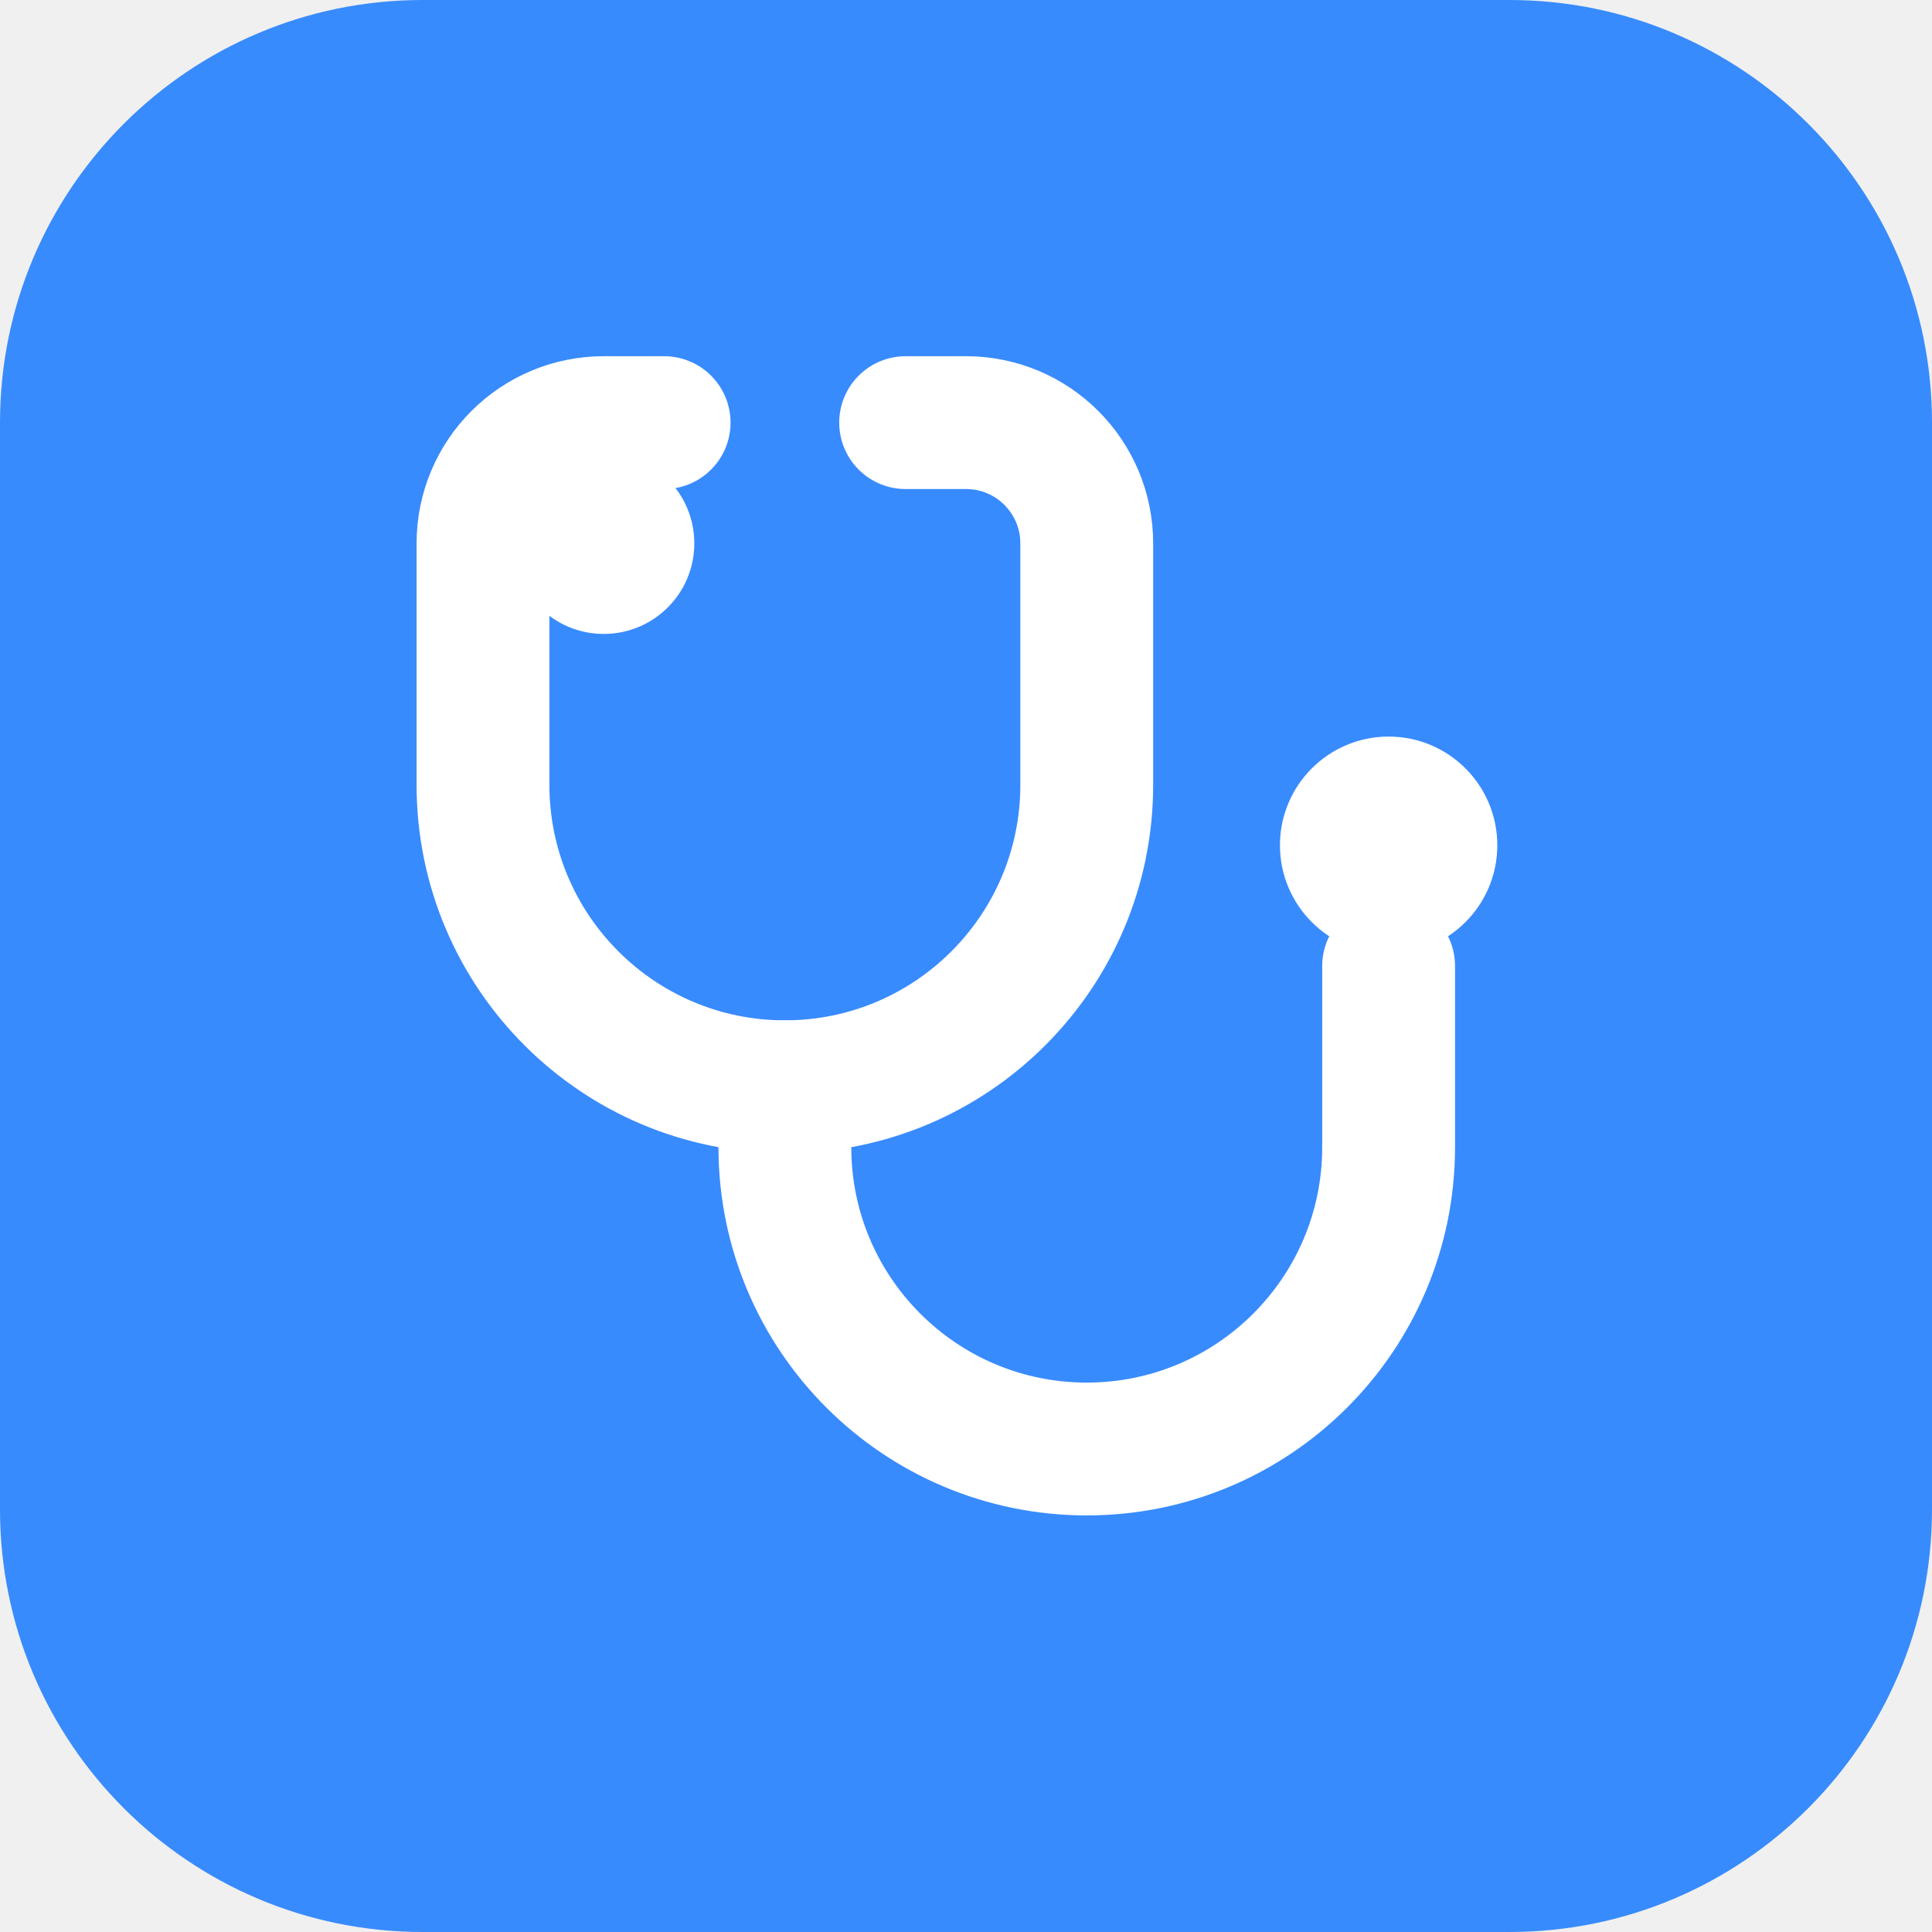
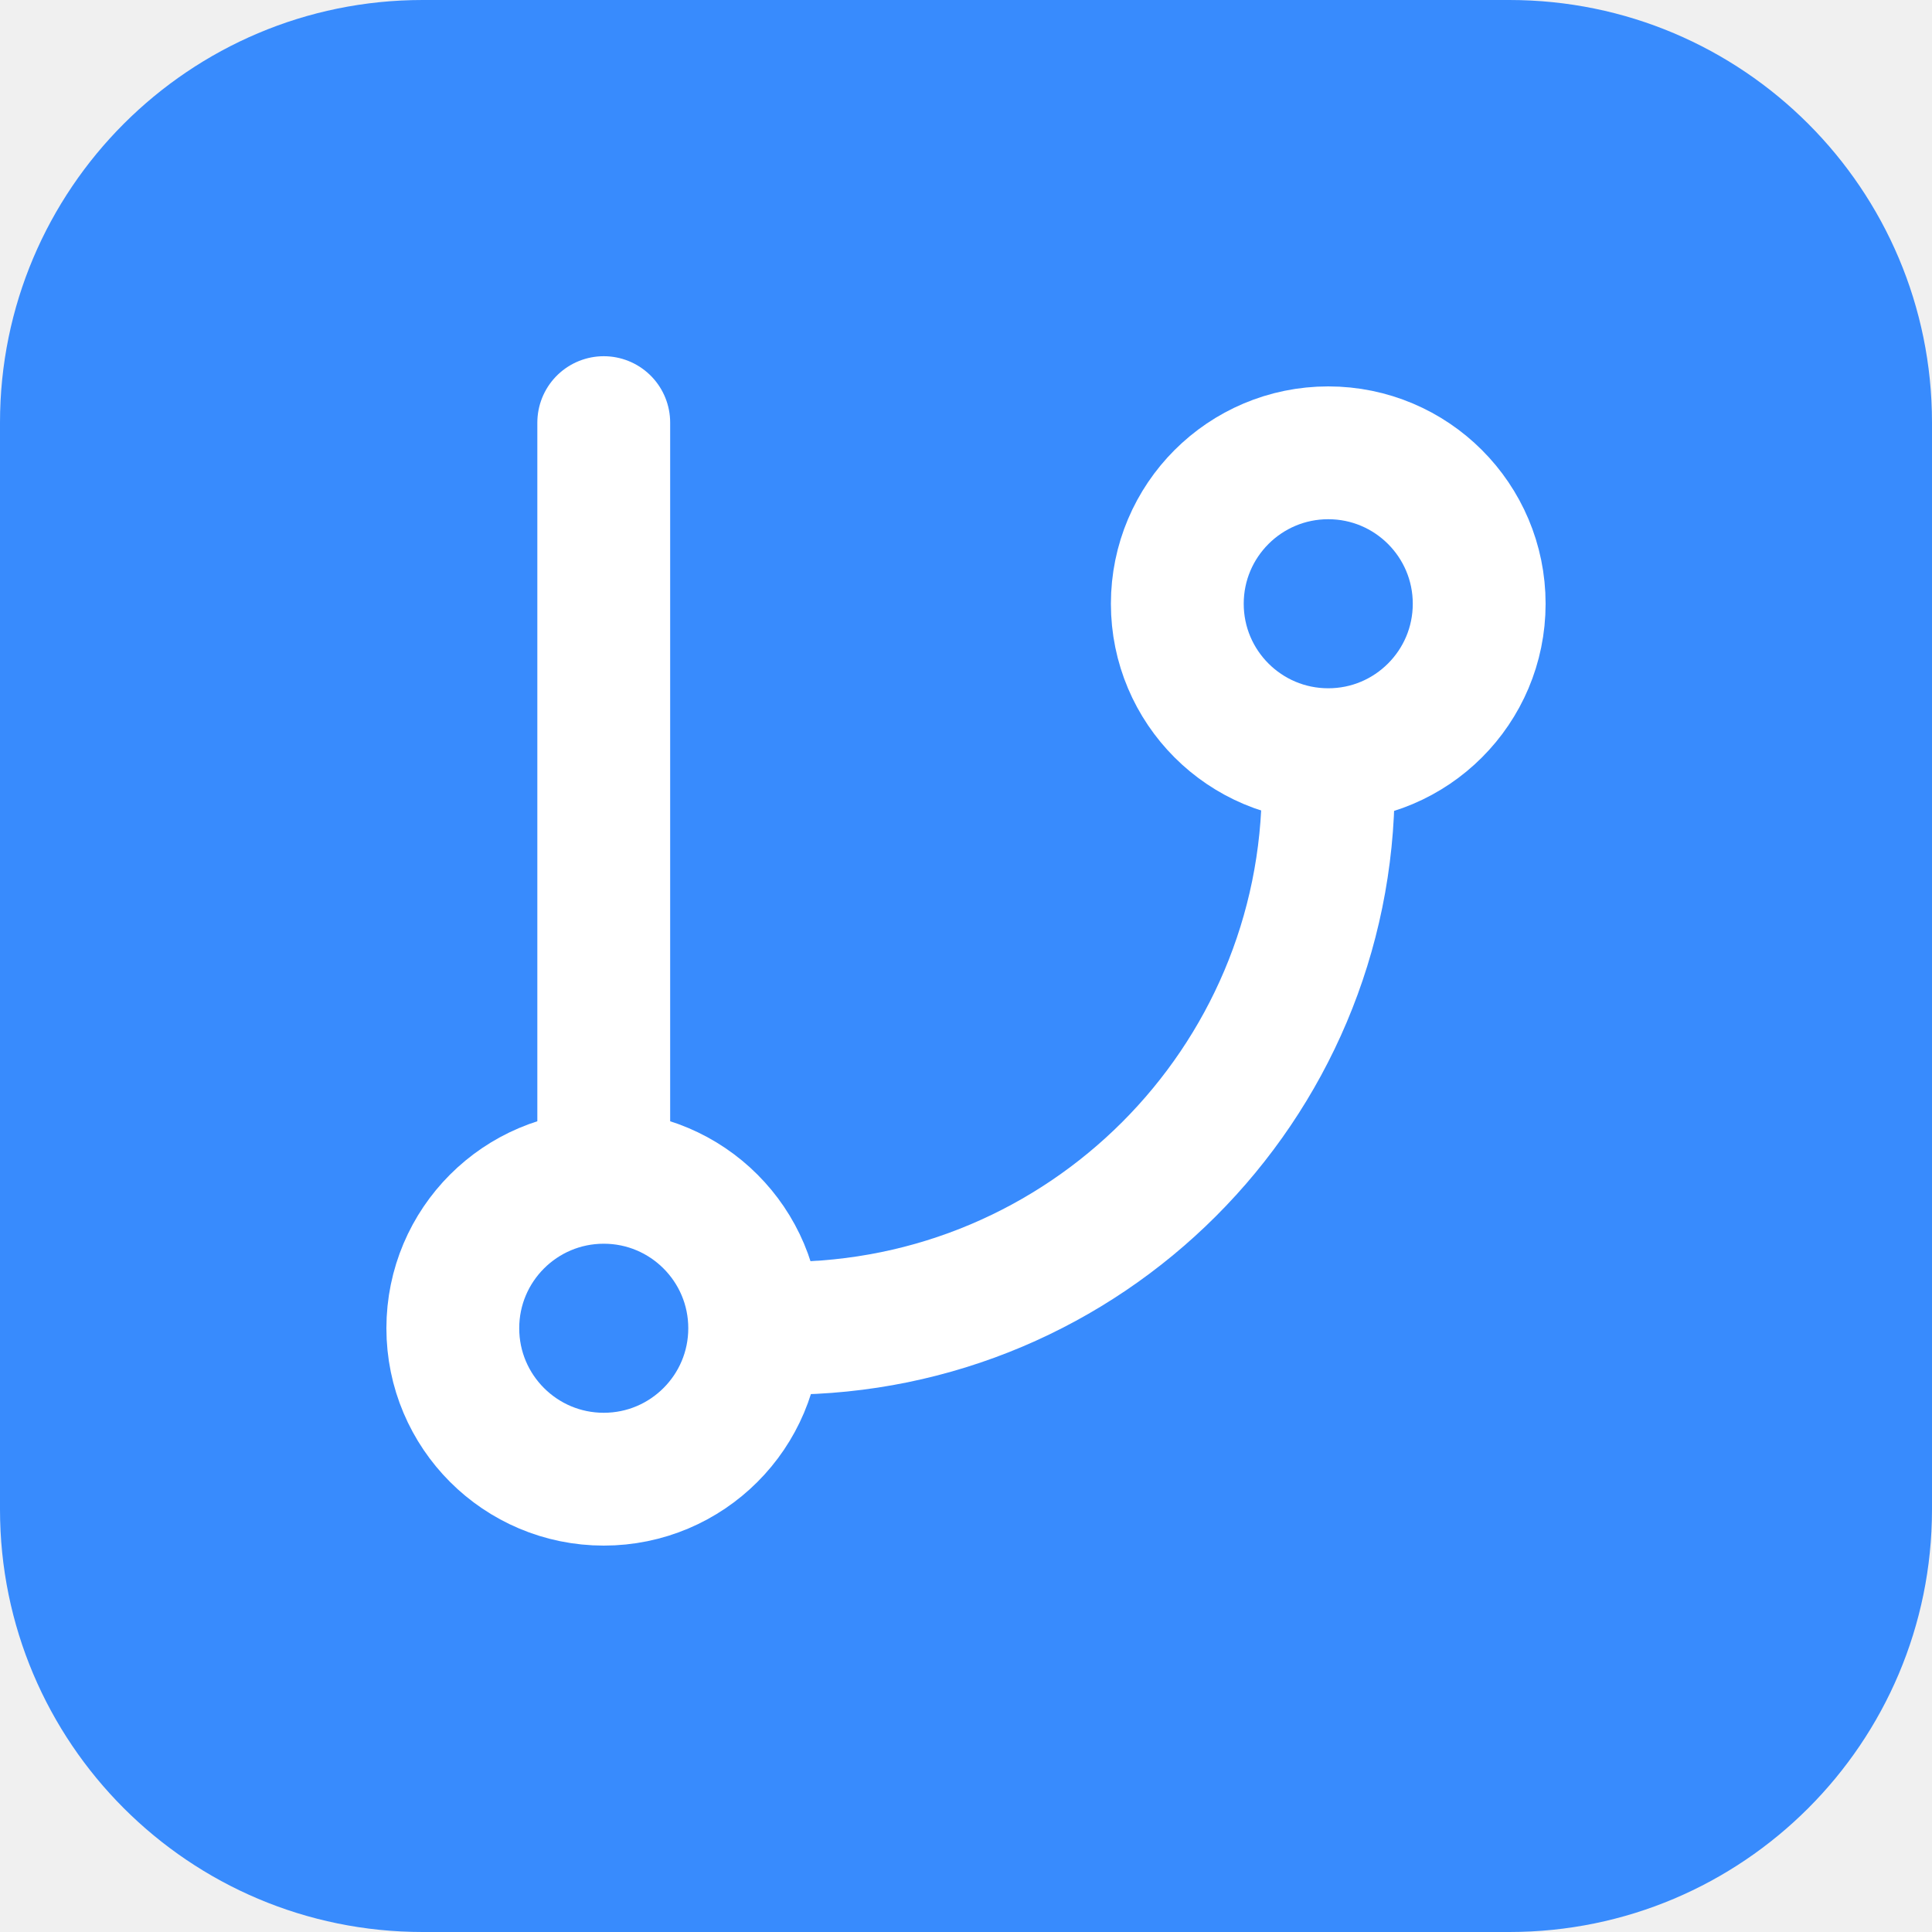
<svg xmlns="http://www.w3.org/2000/svg" viewBox="0 0 32 32" width="32" height="32">
  <rect width="32" height="32" rx="7" fill="#388bfd" />
-   <path d="M11 7h-1a2 2 0 0 0-2 2v4a5 5 0 0 0 5 5h0a5 5 0 0 0 5-5V9a2 2 0 0 0-2-2h-1" fill="none" stroke="#ffffff" stroke-width="2.2" stroke-linecap="round" stroke-linejoin="round" />
-   <path d="M13 18v1a5 5 0 0 0 5 5h0a5 5 0 0 0 5-5v-3" fill="none" stroke="#ffffff" stroke-width="2.2" stroke-linecap="round" stroke-linejoin="round" />
-   <circle cx="23" cy="14" r="1.8" fill="#ffffff" />
-   <circle cx="10" cy="9" r="1.5" fill="#ffffff" />
+   <g transform="translate(4, 4)">
+     <line x1="6" y1="3" x2="6" y2="15" stroke="#ffffff" stroke-width="2.2" stroke-linecap="round" />
+     <circle cx="18" cy="6" r="2.5" fill="none" stroke="#ffffff" stroke-width="2.2" />
+     <circle cx="6" cy="18" r="2.5" fill="none" stroke="#ffffff" stroke-width="2.2" />
+     <path d="M18 9a9 9 0 0 1-9 9" fill="none" stroke="#ffffff" stroke-width="2.2" stroke-linecap="round" />
+   </g>
</svg>
